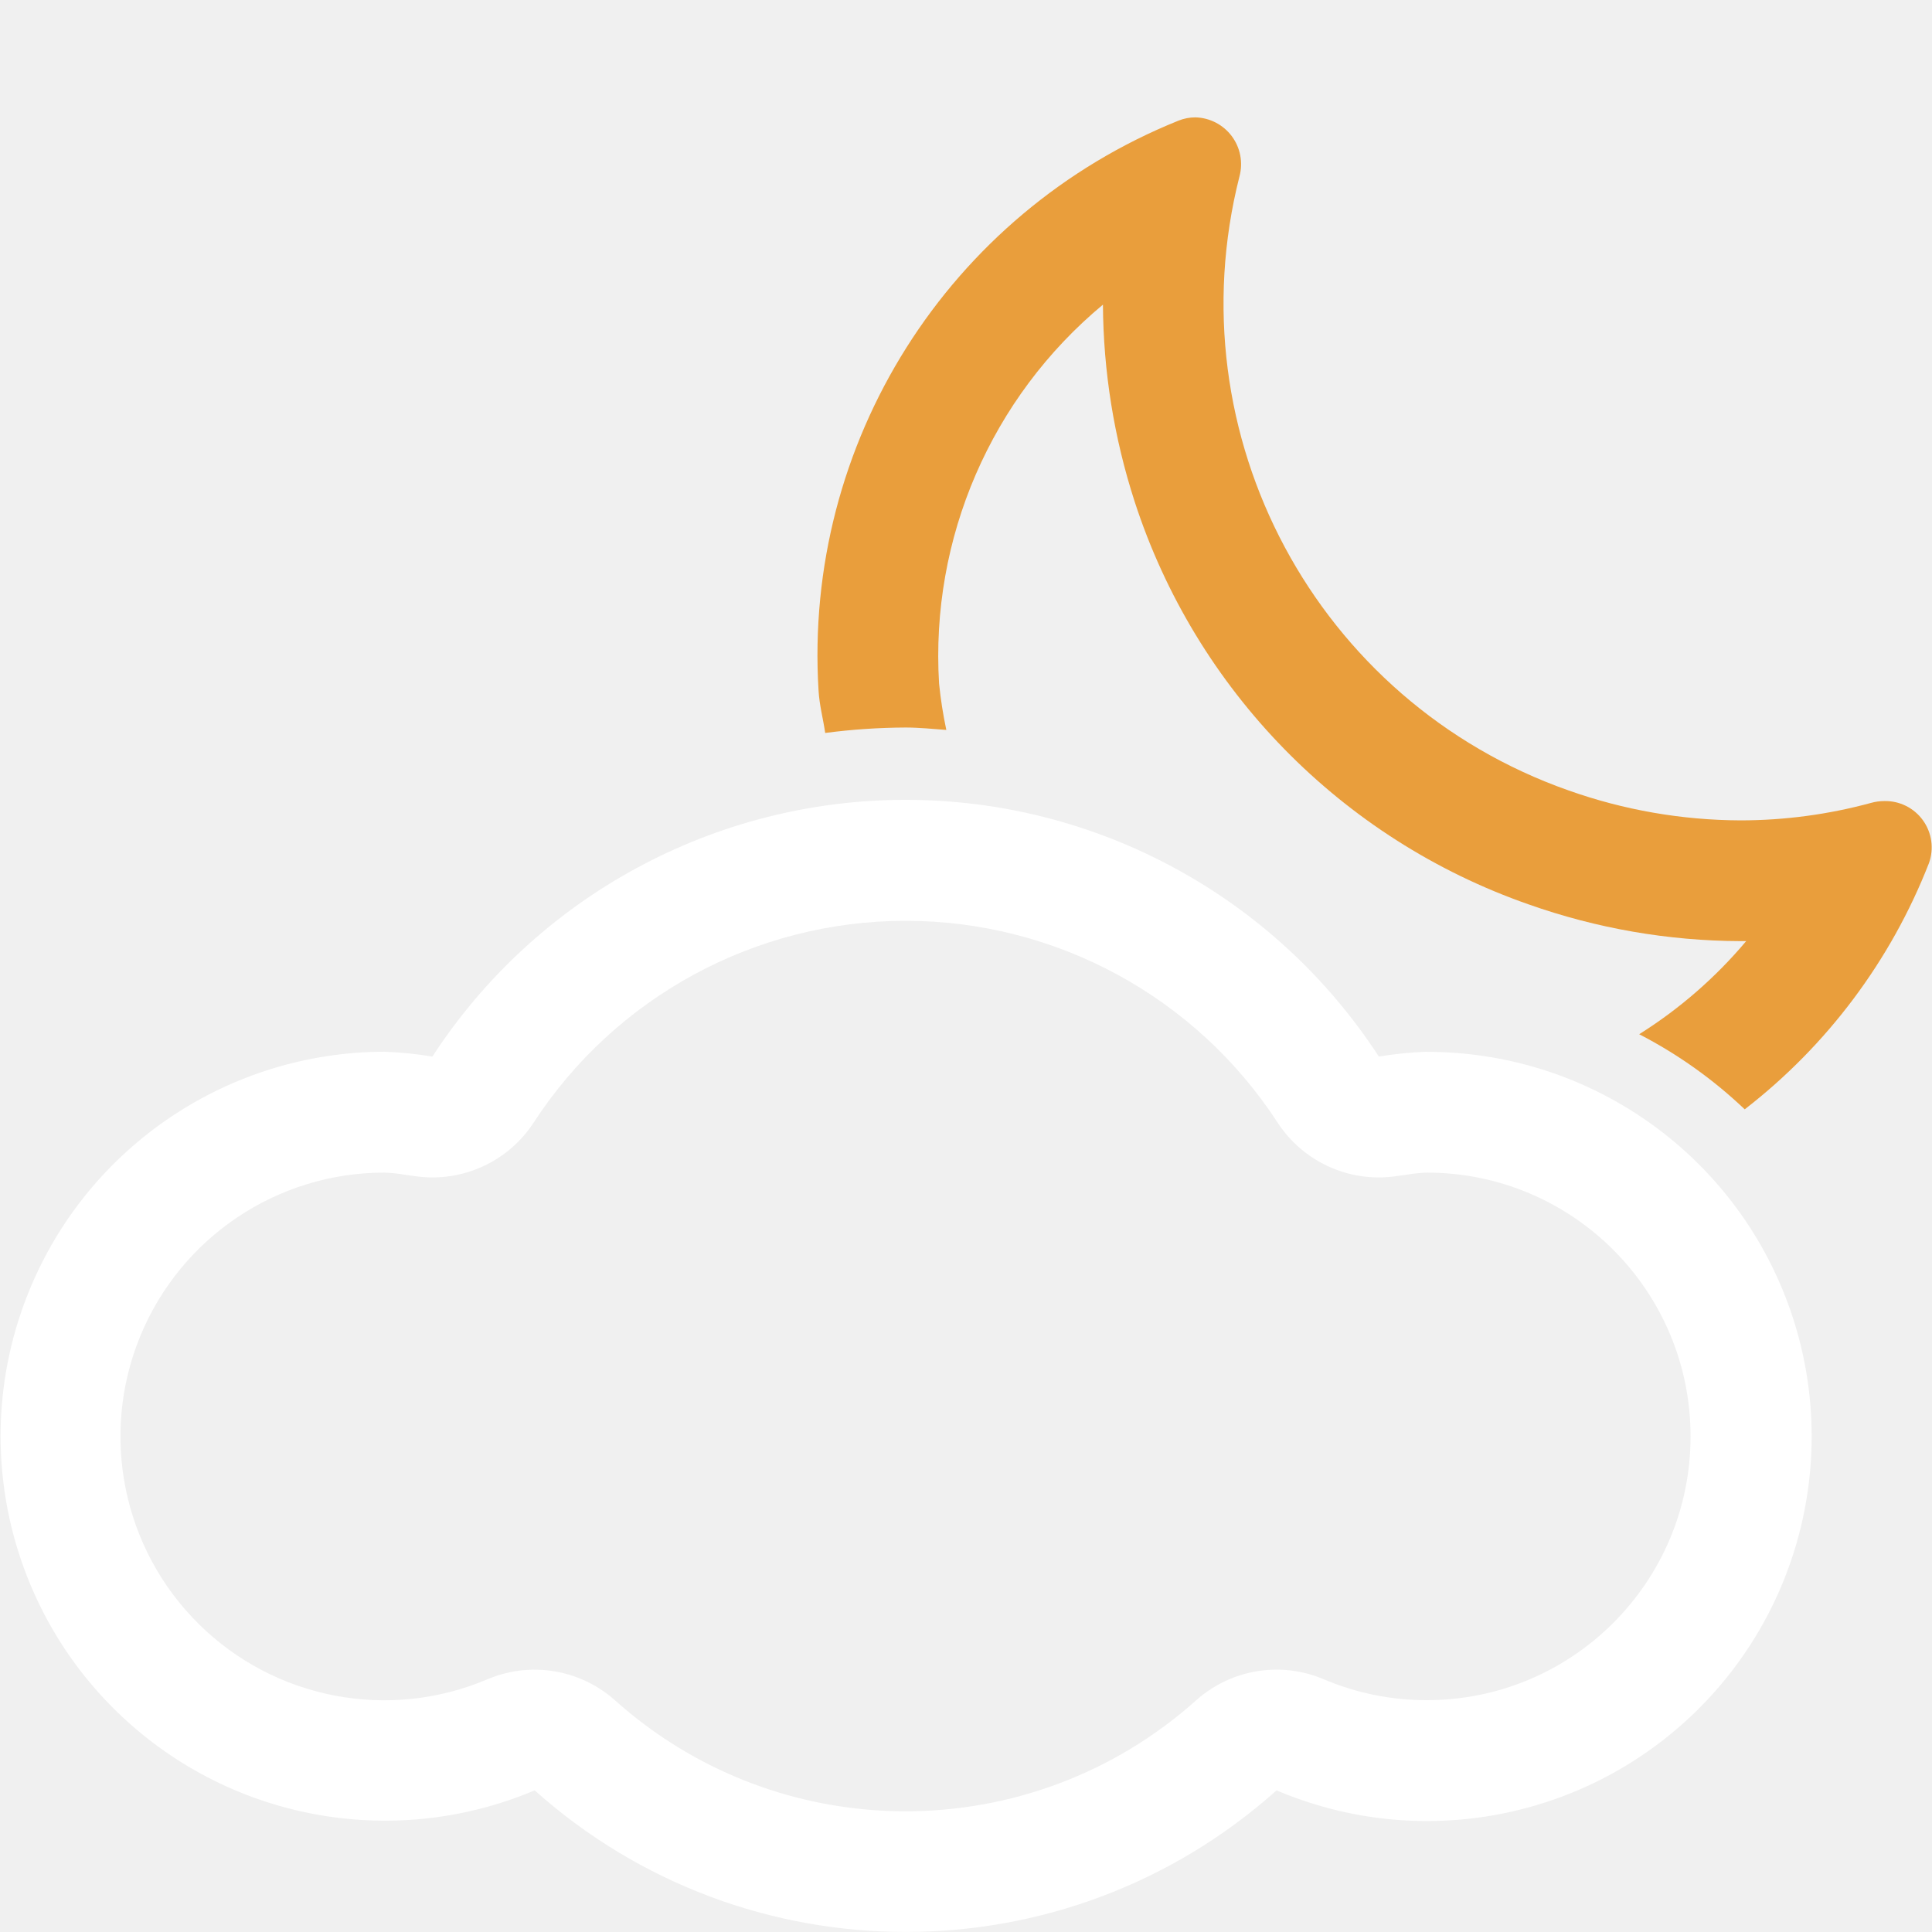
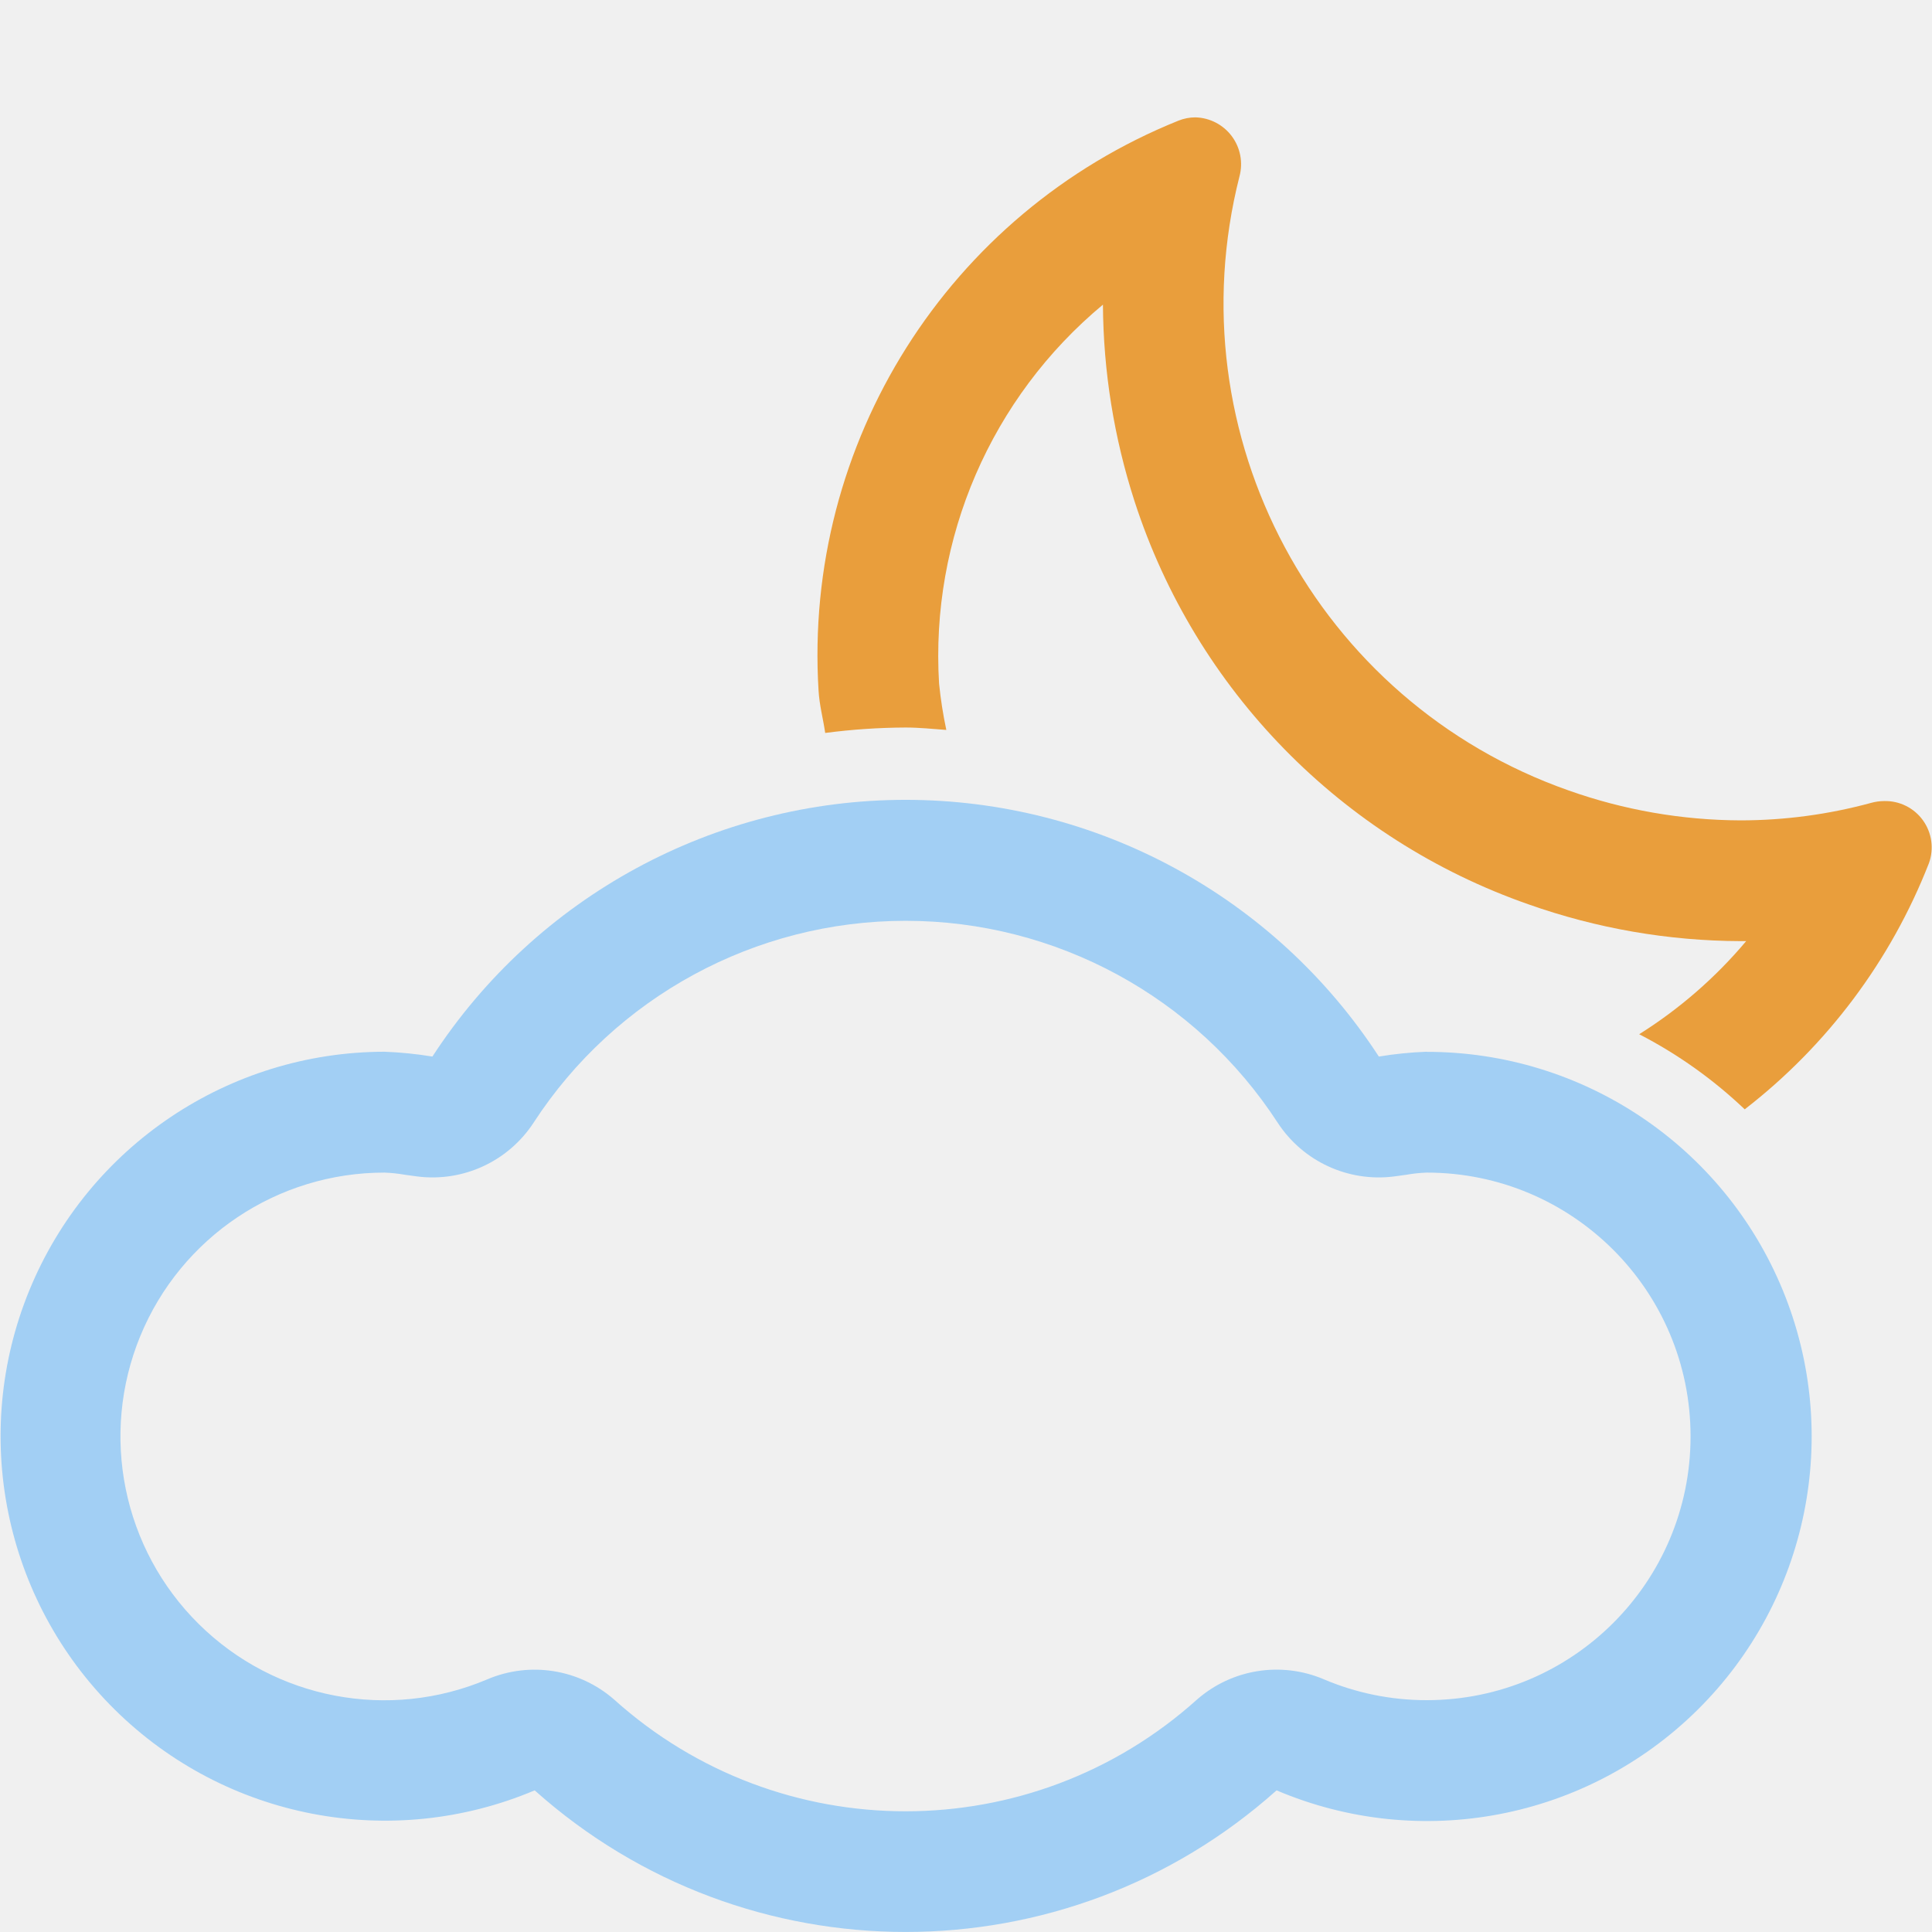
<svg xmlns="http://www.w3.org/2000/svg" width="16" height="16" fill="currentColor" class="qi-151" viewBox="0 0 16 16">
  <path fill="#e99e3c" d="M15.605 6.634a.412.412 0 0 0-.109.015 4.127 4.127 0 0 1-1.082.145 4.303 4.303 0 0 1-1.424-.248 4.276 4.276 0 0 1-2.725-5.086A.388.388 0 0 0 9.9.972a.374.374 0 0 0-.14.027A4.772 4.772 0 0 0 6.779 5.72c.007.12.038.233.055.35a5.29 5.29 0 0 1 .667-.045c.113 0 .224.012.336.02a3.562 3.562 0 0 1-.06-.384 3.782 3.782 0 0 1 1.357-3.138 5.405 5.405 0 0 0 .262 1.629A5.25 5.25 0 0 0 12.66 7.49a5.315 5.315 0 0 0 1.754.304h.047a3.788 3.788 0 0 1-.886.771 3.793 3.793 0 0 1 .874.622 4.774 4.774 0 0 0 1.525-2.037.384.384 0 0 0-.37-.516z" />
-   <path fill="#fff" d="M11.815 8.71a3.138 3.138 0 0 0-.396.04 4.675 4.675 0 0 0-7.838 0 3.136 3.136 0 0 0-.397-.04 3.184 3.184 0 1 0 1.244 6.117 4.61 4.61 0 0 0 6.144 0 3.185 3.185 0 1 0 1.244-6.116zm0 5.37a2.17 2.17 0 0 1-.852-.173 1 1 0 0 0-1.05.168 3.61 3.61 0 0 1-4.827 0 1 1 0 0 0-1.049-.168 2.185 2.185 0 1 1-.853-4.196 1.227 1.227 0 0 1 .17.018l.102.014a1 1 0 0 0 .962-.444 3.675 3.675 0 0 1 6.164 0 1 1 0 0 0 .962.444l.102-.014a1.228 1.228 0 0 1 .17-.018 2.184 2.184 0 1 1 0 4.369z" />
+   <path fill="#a2cff4" d="M11.815 8.71a3.138 3.138 0 0 0-.396.04 4.675 4.675 0 0 0-7.838 0 3.136 3.136 0 0 0-.397-.04 3.184 3.184 0 1 0 1.244 6.117 4.61 4.61 0 0 0 6.144 0 3.185 3.185 0 1 0 1.244-6.116zm0 5.37a2.17 2.17 0 0 1-.852-.173 1 1 0 0 0-1.05.168 3.61 3.61 0 0 1-4.827 0 1 1 0 0 0-1.049-.168 2.185 2.185 0 1 1-.853-4.196 1.227 1.227 0 0 1 .17.018l.102.014a1 1 0 0 0 .962-.444 3.675 3.675 0 0 1 6.164 0 1 1 0 0 0 .962.444l.102-.014a1.228 1.228 0 0 1 .17-.018 2.184 2.184 0 1 1 0 4.369z" />
</svg>
